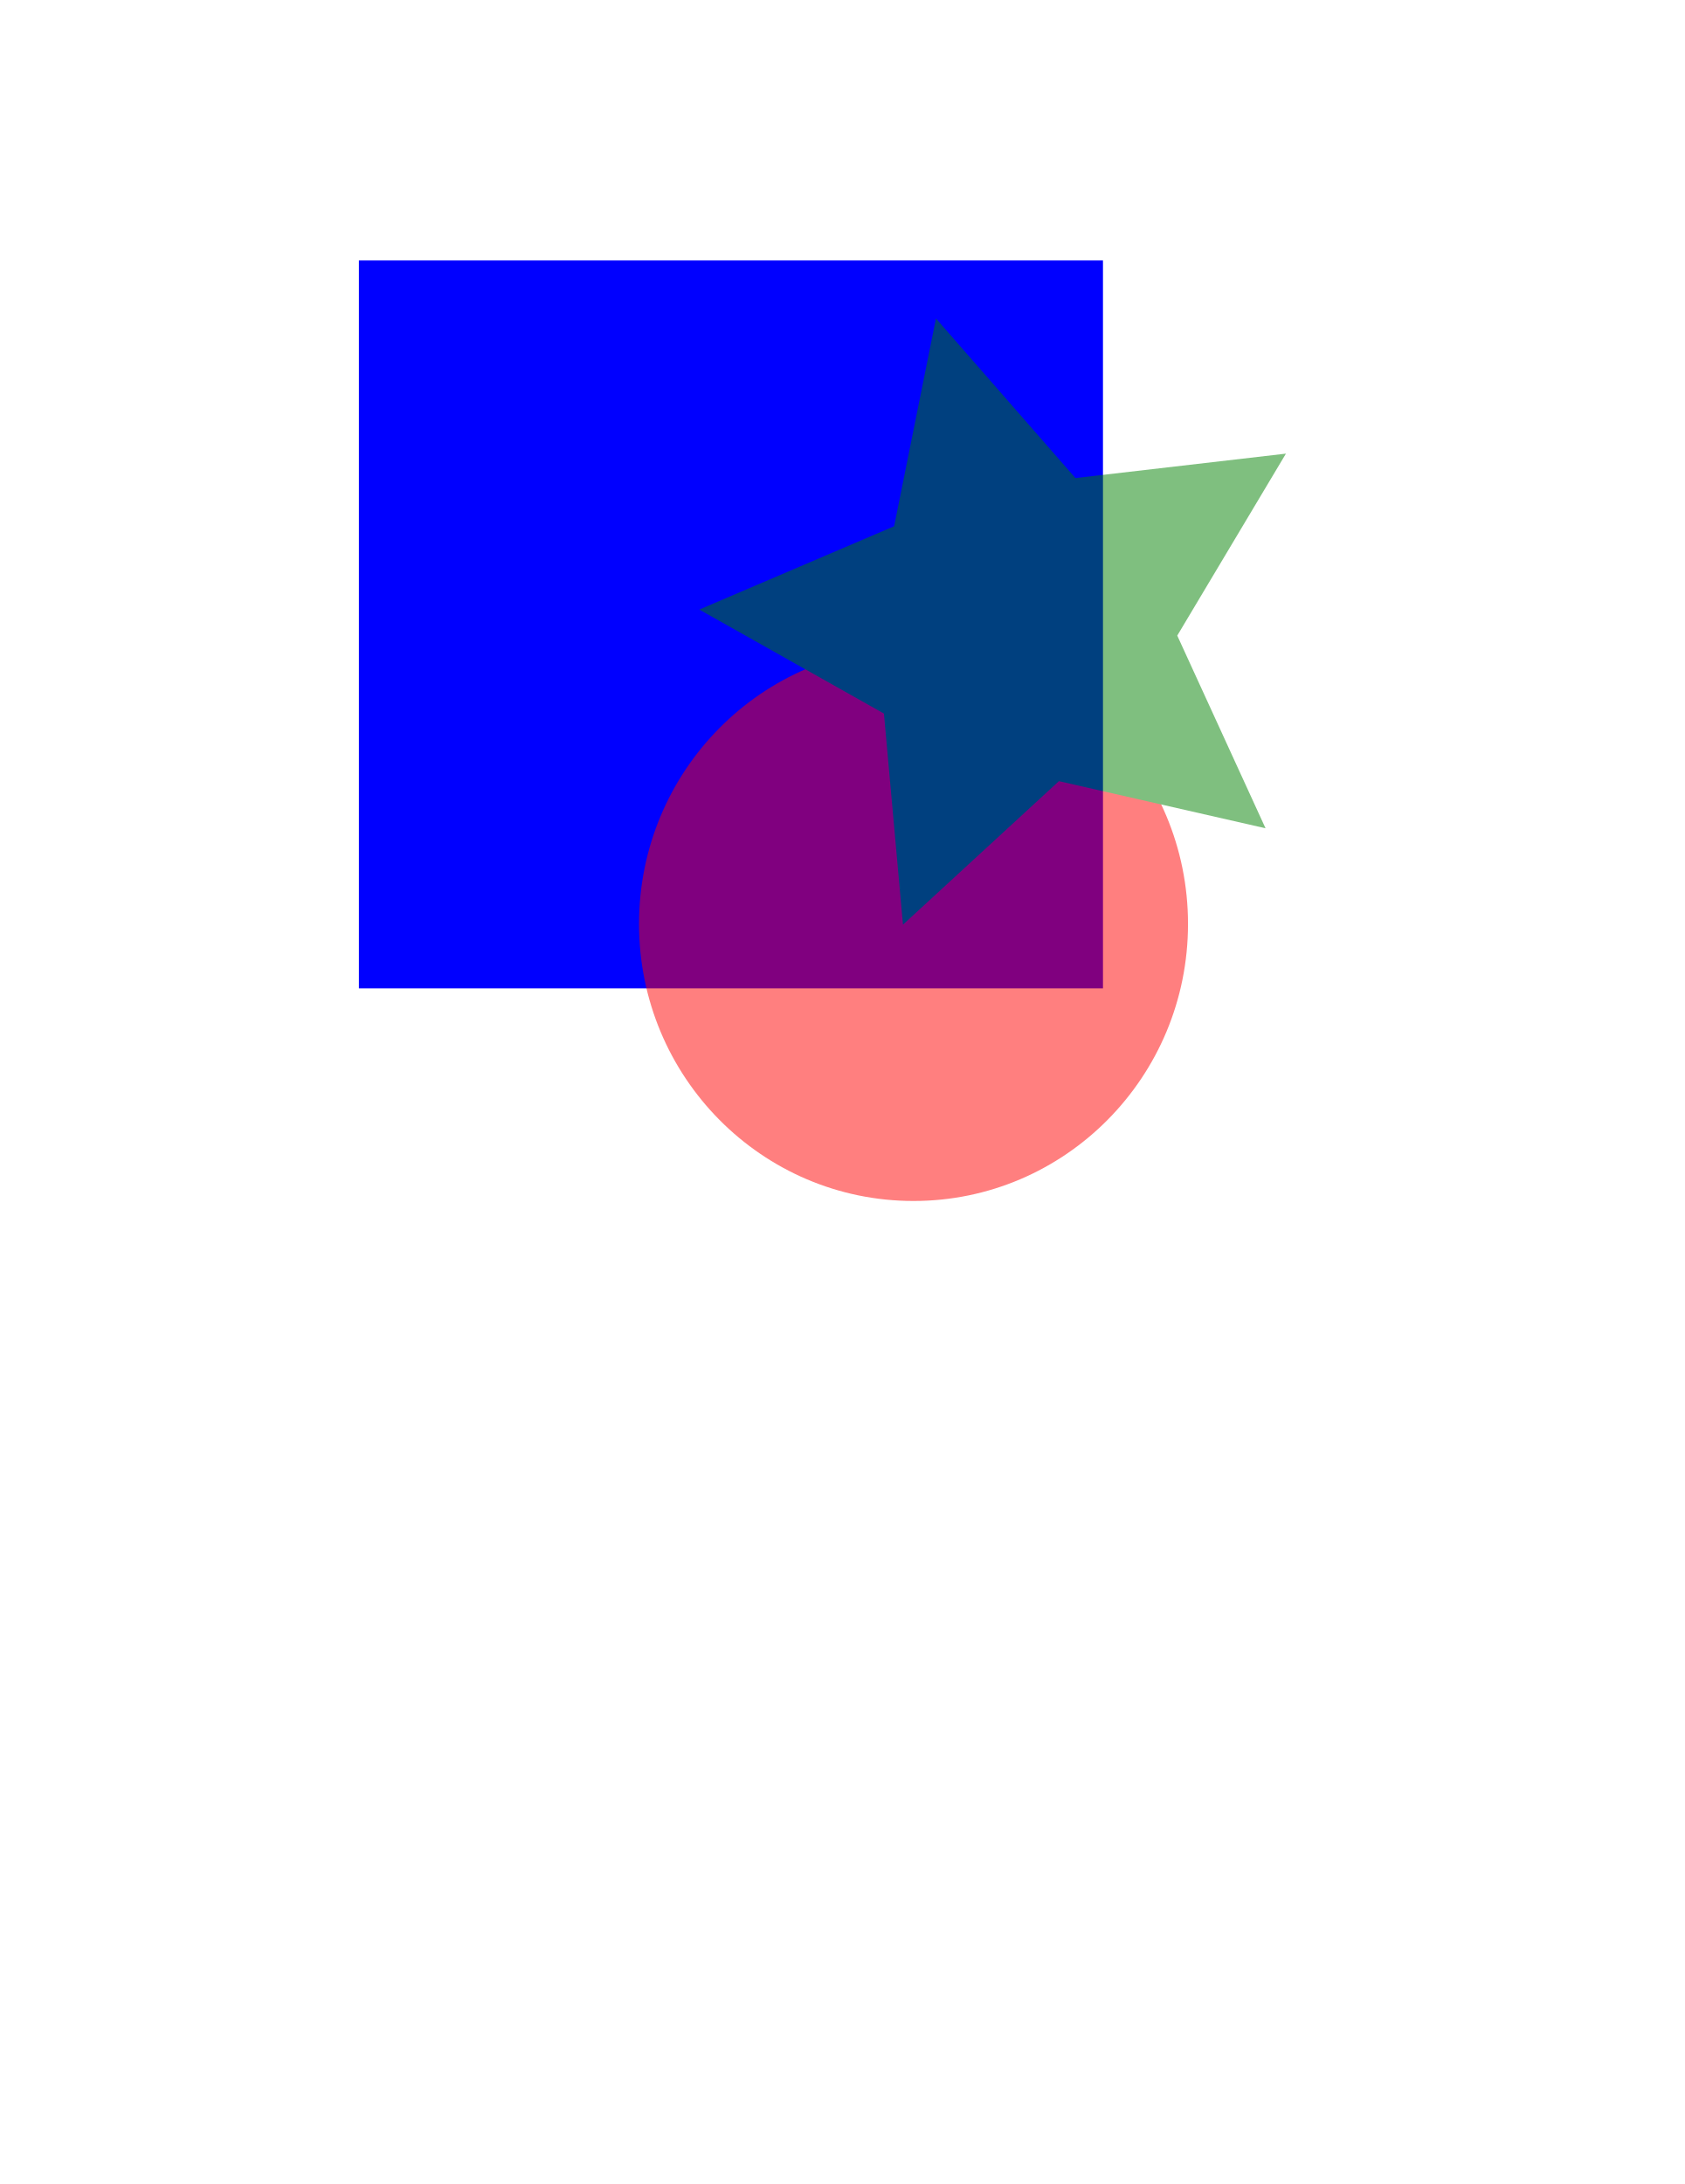
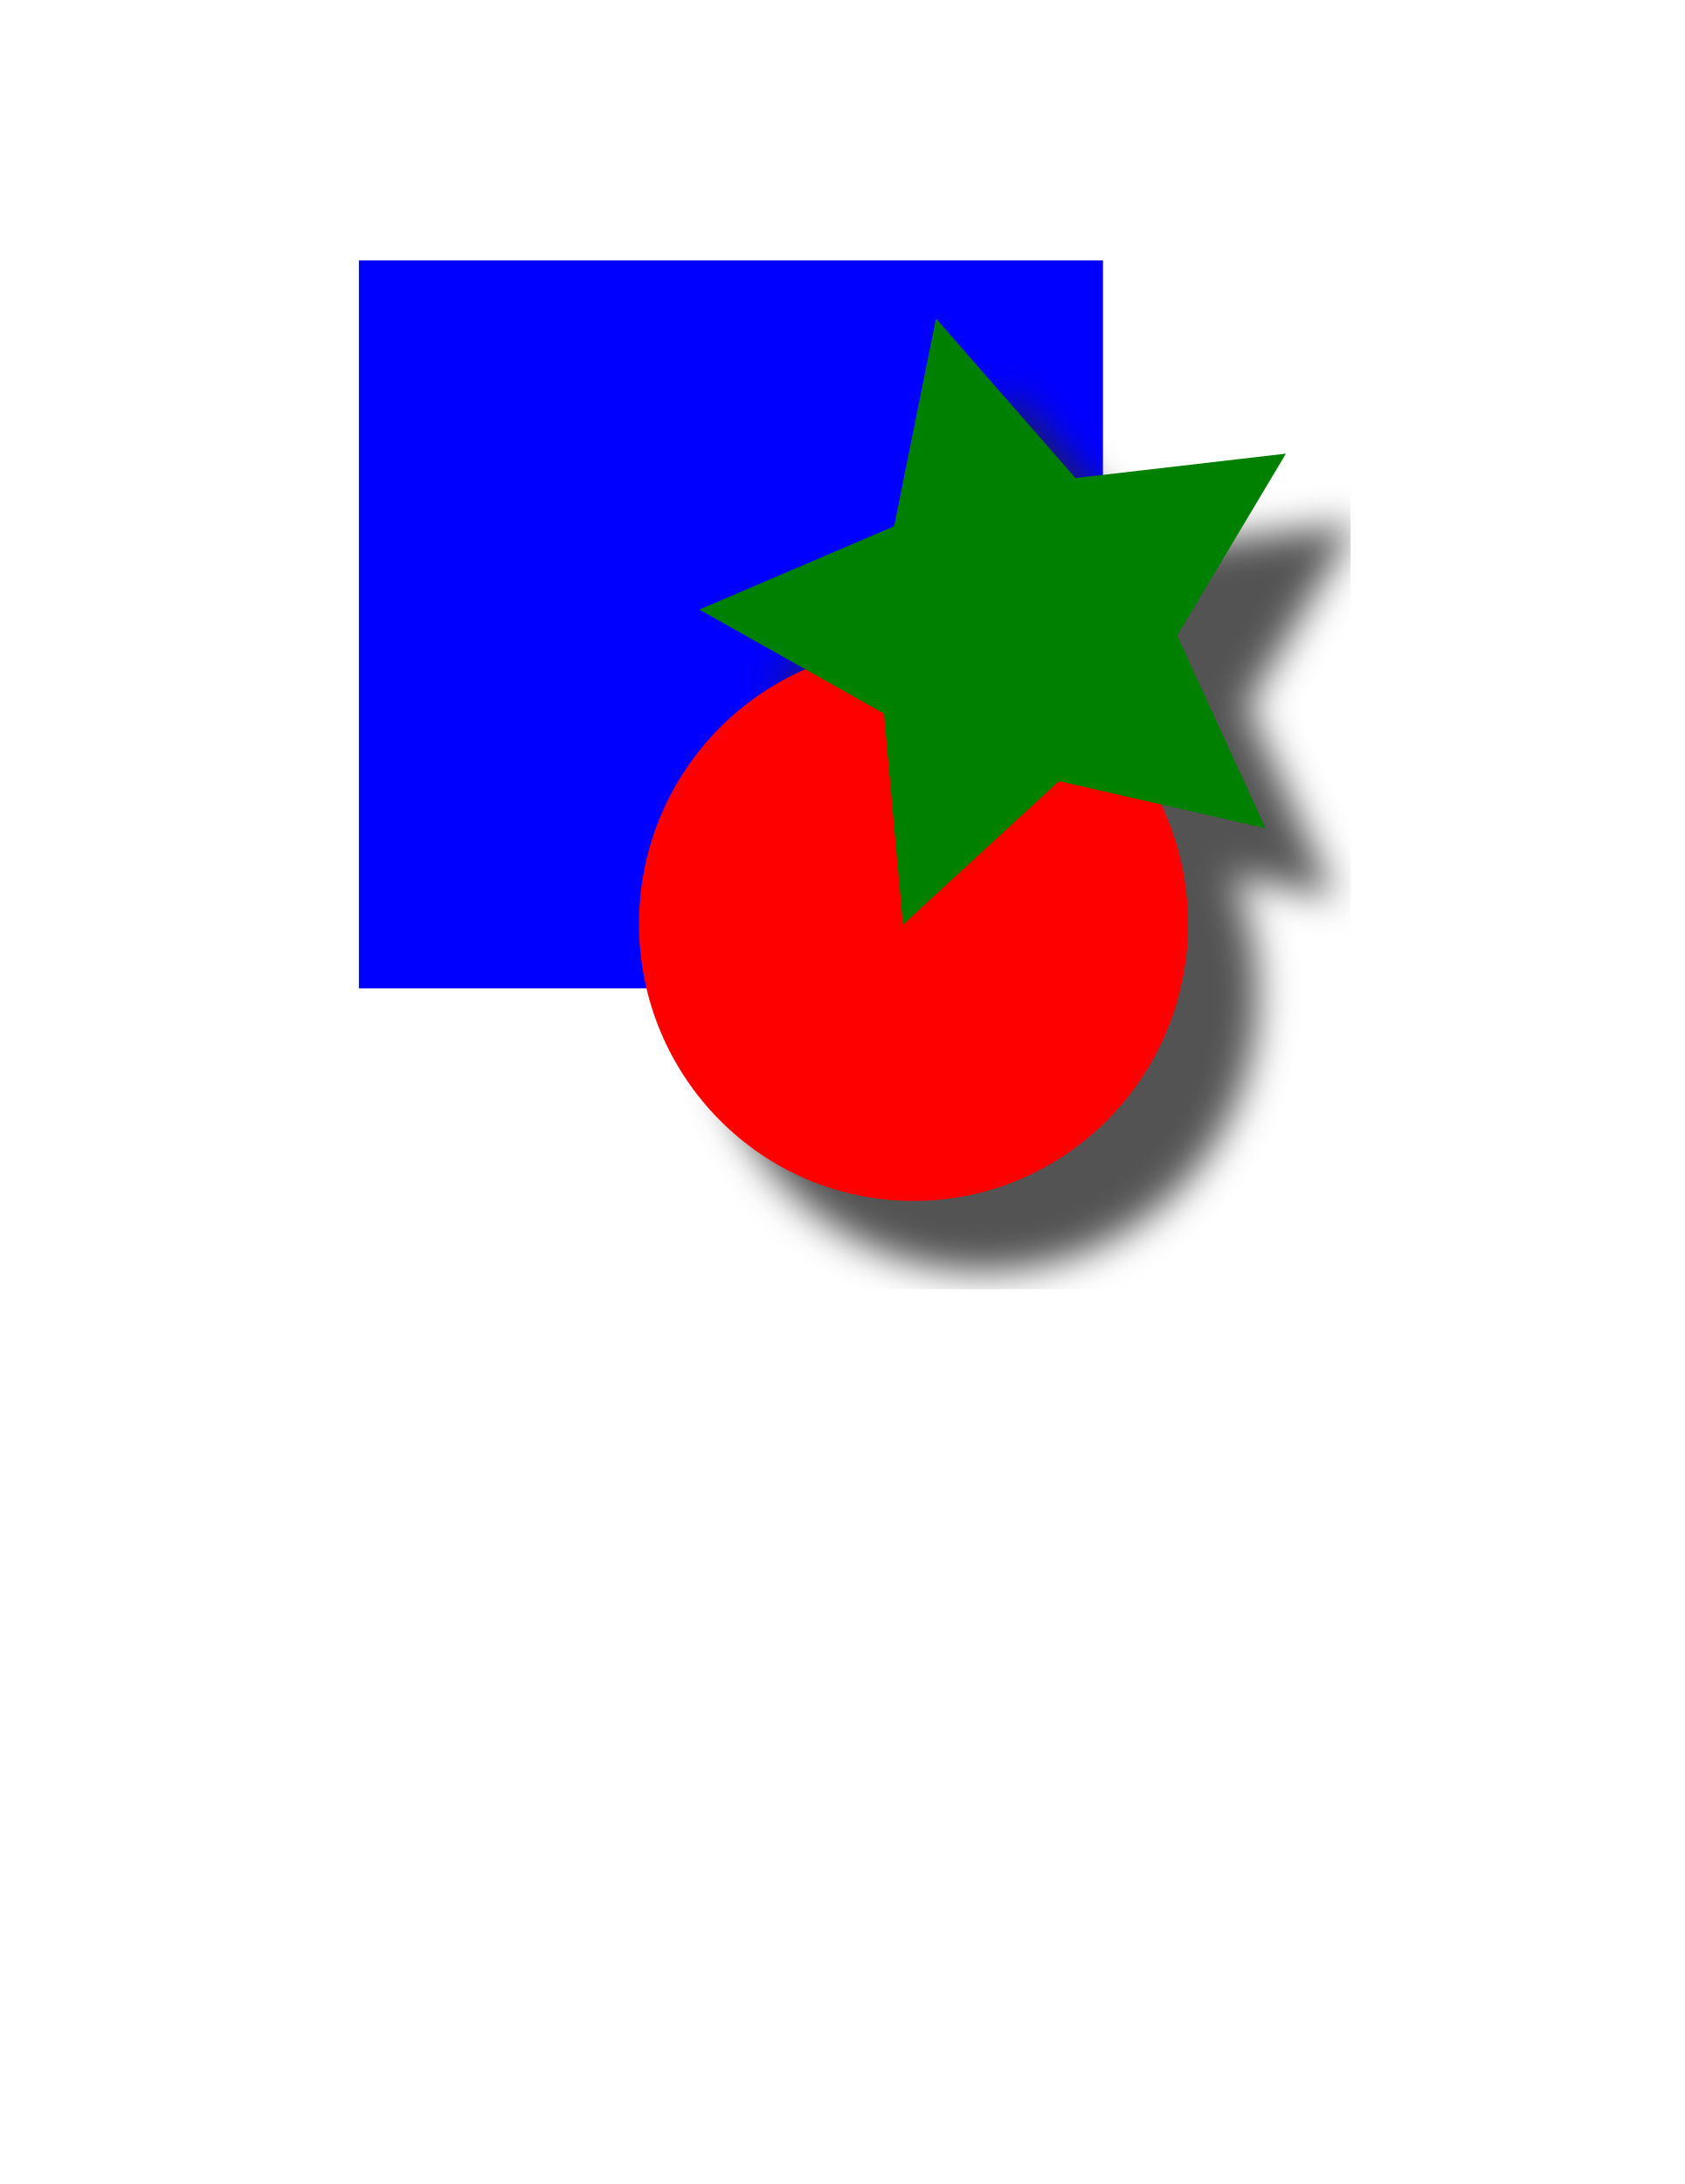
<svg xmlns="http://www.w3.org/2000/svg" width="1080" height="1400" id="svg4320" version="1.1">
  <defs id="defs4322">
    <marker orient="auto" refY="0.0" refX="0.0" id="Arrow1Lend" style="overflow:visible;">
      <path id="path4818" d="M 0.0,0.0 L 5.0,-5.0 L -12.5,0.0 L 5.0,5.0 L 0.0,0.0 z " style="fill-rule:evenodd;stroke:#000000;stroke-width:1.0pt;" transform="scale(0.8) rotate(180) translate(12.5,0)" />
    </marker>
    <linearGradient id="linearGradient5442">
      <stop style="stop-color:#000000;stop-opacity:1;" offset="0" id="stop5444" />
      <stop style="stop-color:#d2d2d2;stop-opacity:1" offset="1" id="stop5446" />
    </linearGradient>
-     <filter style="color-interpolation-filters:sRGB;" id="filter4685">
-       <feFlood flood-opacity="0.459" flood-color="rgb(41,41,41)" result="flood" id="feFlood4687" />
+     <filter style="color-interpolation-filters:sRGB;" id="filter_XX">
+       <feFlood flood-color="rgb(0,255,0)" result="flood1" id="feFlood4687" />
+       <feFlood flood-color="rgb(255,0,255)" result="flood" id="feFlood4687_33" />
+       <feComposite in="flood1" in2="SourceGraphic" operator="in" result="composite2" id="feComposite4689_22" />
      <feComposite in="flood" in2="SourceGraphic" operator="in" result="composite1" id="feComposite4689" />
-       <feGaussianBlur in="composite1" stdDeviation="9" result="blur" id="feGaussianBlur4691" />
-       <feOffset dx="4.57967e-15" dy="9" result="offset" id="feOffset4693" />
+       <feOffset in="composite2" dx="64" dy="64" result="offsetX" id="feOffset4689_22" />
+       <feGaussianBlur in="offsetX" stdDeviation="9" result="blur" id="feGaussianBlur4691" />
+       <feBlend in="composite1" in2="blur" operator="normal" result="blend_32x" id="blend_x2" />
+     </filter>
+     <filter style="color-interpolation-filters:sRGB;" id="filter_YY">
+       <feFlood flood-opacity="0.8" flood-color="rgb(41,41,41)" result="flood" id="feFlood4687" />
+       <feComposite in="flood" in2="SourceGraphic" operator="in" result="composite1" id="feComposite4689" />
+       <feGaussianBlur in="composite1" stdDeviation="12" result="blur" id="feGaussianBlur4691" />
+       <feOffset dx="45" dy="45" result="offset" id="feOffset4693" />
      <feComposite in="SourceGraphic" in2="offset" operator="over" result="composite2" id="feComposite4695" />
-     </filter>
-     <filter style="color-interpolation-filters:sRGB" id="filter4685-8">
-       <feFlood flood-opacity="0.459" flood-color="rgb(41,41,41)" result="flood" id="feFlood4687-3" />
-       <feComposite in="flood" in2="SourceGraphic" operator="in" result="composite1" id="feComposite4689-4" />
-       <feGaussianBlur in="composite1" stdDeviation="9" result="blur" id="feGaussianBlur4691-3" />
-       <feOffset dx="4.57967e-15" dy="9" result="offset" id="feOffset4693-7" />
-       <feComposite in="SourceGraphic" in2="offset" operator="over" result="composite2" id="feComposite4695-0" />
    </filter>
  </defs>
  <g id="layer1">
    <rect style="fill:#0000ff;fill-opacity:1;stroke:none;stroke-width:10;stroke-linecap:butt;stroke-linejoin:round;stroke-miterlimit:4;stroke-dasharray:none;stroke-opacity:1" id="rect4081" width="477.016" height="466.594" x="230.09" y="166.973" />
-     <g id="g4909" style="opacity:0.5" transform="translate(-29.66321,3.206833)">
+     <g id="knobBody" transform="translate(-29.66321,3.206833)" style="filter:url(#filter_YY)">
      <ellipse ry="177.578" rx="175.975" cy="589.072" cx="615.311" id="path4083" style="opacity:1;fill:#ff0000;fill-opacity:1;stroke:none;stroke-width:10;stroke-linecap:butt;stroke-linejoin:round;stroke-miterlimit:4;stroke-dasharray:none;stroke-opacity:1" />
      <path d="M 840.992,527.741 708.531,497.53 608.549,589.522 596.349,454.208 477.963,387.546 l 124.921,-53.418 26.816,-133.19 89.406,102.3 134.958,-15.655 -69.665,116.643 z" id="path4891" style="opacity:1;fill:#008000;fill-opacity:1;stroke:none;stroke-width:10;stroke-linecap:butt;stroke-linejoin:round;stroke-miterlimit:4;stroke-dasharray:none;stroke-opacity:1" />
    </g>
  </g>
</svg>
